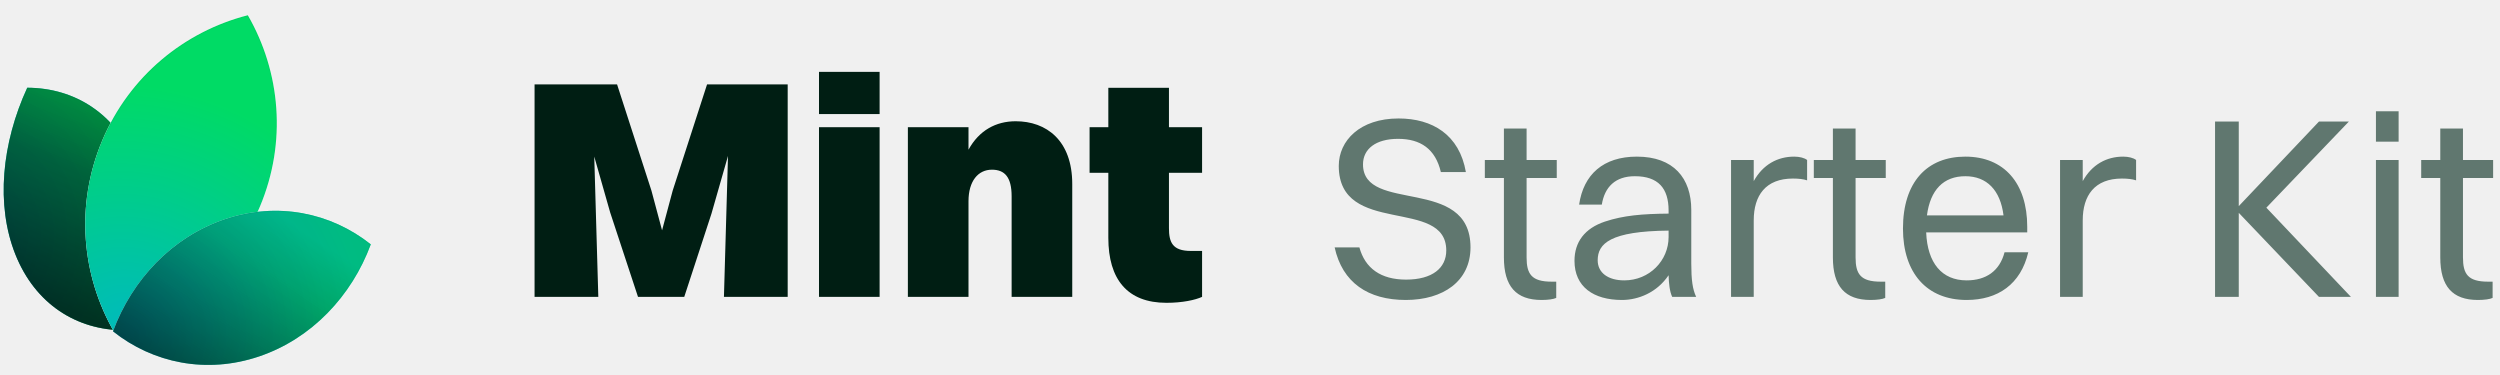
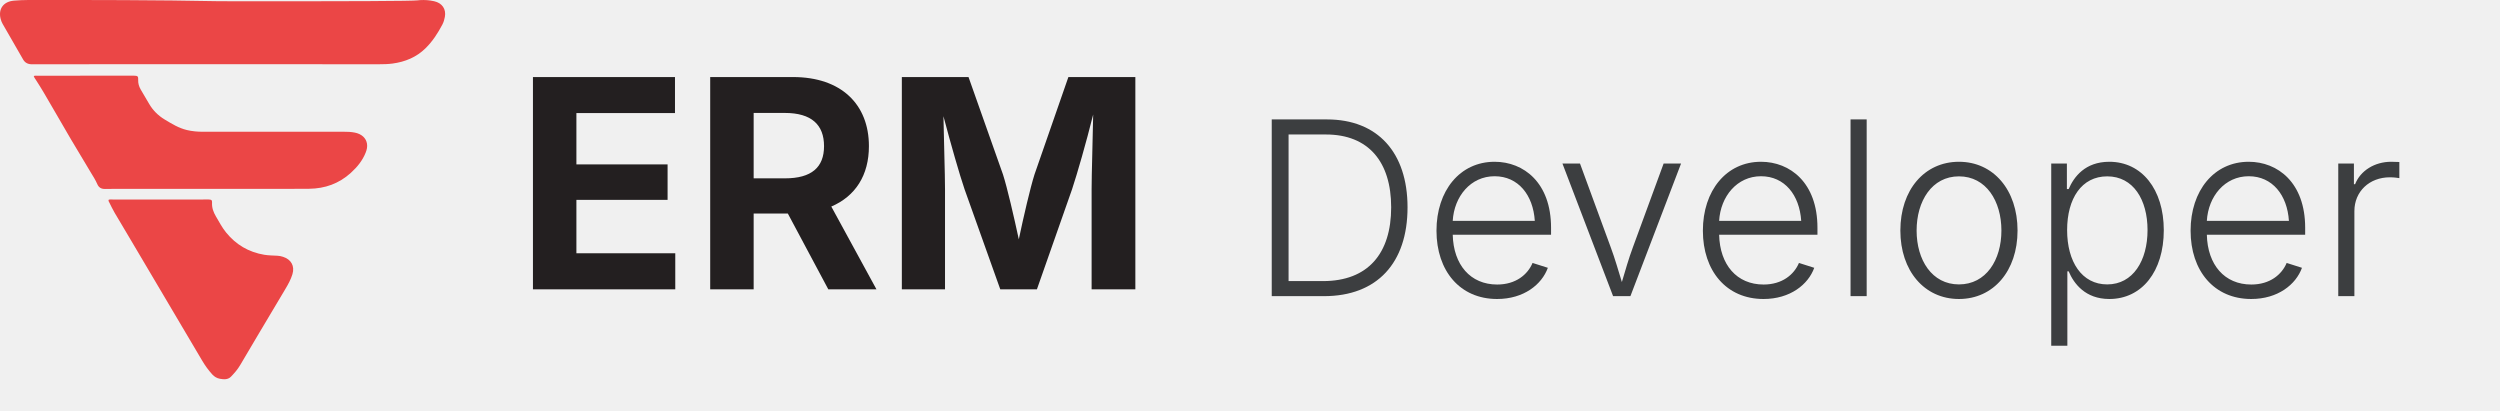
- <svg xmlns="http://www.w3.org/2000/svg" width="160" height="24" viewBox="0 0 160 24" fill="none">
-   <path d="M7.953 21.139C4.896 21.13 2.255 19.458 0.987 16.29C-0.28 13.121 0.109 9.163 1.744 5.615C4.801 5.624 7.442 7.296 8.71 10.465C9.977 13.633 9.588 17.591 7.953 21.139Z" fill="white" />
-   <path d="M7.953 21.139C4.896 21.13 2.255 19.458 0.987 16.29C-0.28 13.121 0.109 9.163 1.744 5.615C4.801 5.624 7.442 7.296 8.71 10.465C9.977 13.633 9.588 17.591 7.953 21.139Z" fill="url(#paint0_radial_115_86)" />
-   <path d="M7.953 21.139C4.896 21.13 2.255 19.458 0.987 16.29C-0.28 13.121 0.109 9.163 1.744 5.615C4.801 5.624 7.442 7.296 8.71 10.465C9.977 13.633 9.588 17.591 7.953 21.139Z" fill="black" fill-opacity="0.5" style="mix-blend-mode:hard-light" />
-   <path d="M7.953 21.139C4.896 21.13 2.255 19.458 0.987 16.29C-0.28 13.121 0.109 9.163 1.744 5.615C4.801 5.624 7.442 7.296 8.71 10.465C9.977 13.633 9.588 17.591 7.953 21.139Z" fill="url(#paint1_linear_115_86)" fill-opacity="0.5" style="mix-blend-mode:hard-light" />
-   <path d="M7.935 21.111C4.897 21.096 2.274 19.431 1.013 16.279C-0.248 13.124 0.136 9.182 1.762 5.643C4.8 5.659 7.423 7.324 8.684 10.476C9.945 13.63 9.561 17.572 7.935 21.111Z" stroke="url(#paint2_linear_115_86)" stroke-opacity="0.05" stroke-width="0.056" />
-   <path d="M7.31 21.257C11.354 20.221 14.884 17.375 16.628 13.236C18.373 9.097 17.945 4.587 15.86 0.976C11.816 2.012 8.287 4.858 6.542 8.998C4.797 13.137 5.225 17.646 7.31 21.257Z" fill="white" />
-   <path d="M7.31 21.257C11.354 20.221 14.884 17.375 16.628 13.236C18.373 9.097 17.945 4.587 15.86 0.976C11.816 2.012 8.287 4.858 6.542 8.998C4.797 13.137 5.225 17.646 7.31 21.257Z" fill="url(#paint3_radial_115_86)" />
-   <path d="M16.602 13.225C14.864 17.349 11.351 20.187 7.324 21.225C5.253 17.624 4.829 13.132 6.568 9.009C8.306 4.885 11.819 2.047 15.846 1.009C17.918 4.61 18.341 9.101 16.602 13.225Z" stroke="url(#paint4_linear_115_86)" stroke-opacity="0.05" stroke-width="0.056" />
-   <path d="M7.234 21.207C9.789 23.237 13.21 23.951 16.577 22.814C19.944 21.677 22.506 18.945 23.73 15.638C21.175 13.608 17.754 12.894 14.387 14.031C11.02 15.168 8.458 17.901 7.234 21.207Z" fill="white" />
-   <path d="M7.234 21.207C9.789 23.237 13.21 23.951 16.577 22.814C19.944 21.677 22.506 18.945 23.73 15.638C21.175 13.608 17.754 12.894 14.387 14.031C11.02 15.168 8.458 17.901 7.234 21.207Z" fill="url(#paint5_radial_115_86)" />
-   <path d="M7.234 21.207C9.789 23.237 13.21 23.951 16.577 22.814C19.944 21.677 22.506 18.945 23.73 15.638C21.175 13.608 17.754 12.894 14.387 14.031C11.02 15.168 8.458 17.901 7.234 21.207Z" fill="black" fill-opacity="0.2" style="mix-blend-mode:hard-light" />
-   <path d="M7.234 21.207C9.789 23.237 13.21 23.951 16.577 22.814C19.944 21.677 22.506 18.945 23.73 15.638C21.175 13.608 17.754 12.894 14.387 14.031C11.02 15.168 8.458 17.901 7.234 21.207Z" fill="url(#paint6_linear_115_86)" fill-opacity="0.5" style="mix-blend-mode:hard-light" />
-   <path d="M16.568 22.787C13.218 23.918 9.814 23.212 7.267 21.198C8.492 17.907 11.044 15.189 14.396 14.058C17.747 12.927 21.15 13.633 23.697 15.648C22.472 18.938 19.92 21.656 16.568 22.787Z" stroke="url(#paint7_linear_115_86)" stroke-opacity="0.05" stroke-width="0.056" />
-   <path d="M34.212 19V5.4H39.492L41.692 12.2L42.372 14.74L43.052 12.2L45.252 5.4H50.412V19H46.332L46.592 9.98L45.532 13.68L43.792 19H40.832L39.052 13.6L38.032 10.02L38.292 19H34.212ZM52.416 7.3V4.6H56.295V7.3H52.416ZM52.416 19V8.14H56.295V19H52.416ZM58.104 19V8.14H61.984V9.58C62.664 8.34 63.744 7.76 65.004 7.76C66.964 7.76 68.624 8.98 68.624 11.78V19H64.744V12.56C64.744 11.34 64.304 10.86 63.484 10.86C62.604 10.86 61.984 11.58 61.984 12.88V19H58.104ZM70.933 15.22V11.06H69.733V8.14H70.933V5.62H74.813V8.14H76.933V11.06H74.813V14.6C74.813 15.5 75.033 16.06 76.213 16.06H76.933V19C76.493 19.2 75.673 19.38 74.653 19.38C72.153 19.38 70.933 17.88 70.933 15.22Z" fill="#001E13" />
-   <path d="M87.232 10.519C87.232 13.687 94.112 11.229 94.112 15.832C94.112 17.994 92.364 19.198 89.971 19.198C87.562 19.198 85.912 18.093 85.417 15.832H87.001C87.364 17.169 88.371 17.895 89.987 17.895C91.671 17.895 92.561 17.152 92.561 16.03C92.561 12.598 85.681 15.155 85.681 10.618C85.681 9.001 87.034 7.582 89.509 7.582C91.671 7.582 93.403 8.621 93.816 11.014H92.215C91.868 9.529 90.912 8.886 89.476 8.886C88.057 8.886 87.232 9.529 87.232 10.519ZM96.25 16.476V11.393H95.029V10.239H96.25V8.226H97.702V10.239H99.632V11.393H97.702V16.476C97.702 17.532 98.015 18.026 99.302 18.026H99.599V19.066C99.434 19.148 99.071 19.198 98.659 19.198C97.025 19.198 96.25 18.323 96.25 16.476ZM102.516 13.093H101.064C101.345 11.162 102.615 10.024 104.76 10.024C107.103 10.024 108.242 11.393 108.242 13.44V16.888C108.242 17.895 108.324 18.521 108.555 19H107.021C106.856 18.654 106.806 18.142 106.79 17.614C106.047 18.72 104.859 19.198 103.803 19.198C101.988 19.198 100.767 18.357 100.767 16.69C100.767 15.486 101.427 14.611 102.714 14.182C103.902 13.786 105.107 13.687 106.79 13.671V13.473C106.79 12.053 106.13 11.278 104.628 11.278C103.374 11.278 102.698 11.971 102.516 13.093ZM102.252 16.657C102.252 17.465 102.929 17.944 103.952 17.944C105.569 17.944 106.79 16.674 106.79 15.172V14.759C103.061 14.793 102.252 15.585 102.252 16.657ZM110.787 19V10.239H112.239V11.591C112.833 10.519 113.774 10.024 114.83 10.024C115.176 10.024 115.49 10.107 115.655 10.239V11.542C115.407 11.46 115.094 11.427 114.747 11.427C112.998 11.427 112.239 12.515 112.239 14.1V19H110.787ZM117.305 16.476V11.393H116.084V10.239H117.305V8.226H118.757V10.239H120.688V11.393H118.757V16.476C118.757 17.532 119.071 18.026 120.358 18.026H120.655V19.066C120.49 19.148 120.127 19.198 119.714 19.198C118.081 19.198 117.305 18.323 117.305 16.476ZM129.809 16.145C129.33 18.192 127.862 19.198 125.865 19.198C123.324 19.198 121.79 17.482 121.79 14.627C121.79 11.658 123.324 10.024 125.783 10.024C128.258 10.024 129.743 11.723 129.743 14.512V14.875H123.275C123.357 16.838 124.281 17.944 125.865 17.944C127.103 17.944 127.977 17.35 128.291 16.145H129.809ZM125.783 11.278C124.38 11.278 123.539 12.152 123.324 13.786H128.225C128.027 12.169 127.152 11.278 125.783 11.278ZM131.843 19V10.239H133.295V11.591C133.889 10.519 134.829 10.024 135.885 10.024C136.232 10.024 136.545 10.107 136.71 10.239V11.542C136.463 11.46 136.149 11.427 135.803 11.427C134.054 11.427 133.295 12.515 133.295 14.1V19H131.843ZM141.763 19V7.78H143.281V13.192L148.413 7.78H150.327L145.047 13.291L150.459 19H148.413L143.281 13.621V19H141.763ZM152.06 9.067V7.12H153.512V9.067H152.06ZM152.06 19V10.239H153.512V19H152.06ZM156.178 16.476V11.393H154.957V10.239H156.178V8.226H157.63V10.239H159.56V11.393H157.63V16.476C157.63 17.532 157.943 18.026 159.23 18.026H159.527V19.066C159.362 19.148 158.999 19.198 158.587 19.198C156.953 19.198 156.178 18.323 156.178 16.476Z" fill="#002719" fill-opacity="0.6" />
+ <svg xmlns="http://www.w3.org/2000/svg" id="Layer_1" data-name="Layer 1" viewBox="0 0 1646.71 270.27">
  <defs>
-     <radialGradient id="paint0_radial_115_86" cx="0" cy="0" r="1" gradientUnits="userSpaceOnUse" gradientTransform="translate(-3.00503 15.023) rotate(-10.029) scale(17.9572 17.784)">
-       <stop stop-color="#00B0BB" />
-       <stop offset="1" stop-color="#00DB65" />
-     </radialGradient>
-     <linearGradient id="paint1_linear_115_86" x1="7.39" y1="4.813" x2="1.63" y2="18.689" gradientUnits="userSpaceOnUse">
-       <stop stop-color="#18E299" />
-       <stop offset="1" />
-     </linearGradient>
-     <linearGradient id="paint2_linear_115_86" x1="7.948" y1="8.016" x2="1.761" y2="18.746" gradientUnits="userSpaceOnUse">
-       <stop />
-       <stop offset="1" stop-opacity="0" />
-     </linearGradient>
-     <radialGradient id="paint3_radial_115_86" cx="0" cy="0" r="1" gradientUnits="userSpaceOnUse" gradientTransform="translate(8.11404 20.8822) rotate(-75.7542) scale(21.6246 23.7772)">
-       <stop stop-color="#00BBBB" />
-       <stop offset="0.713" stop-color="#00DB65" />
-     </radialGradient>
-     <linearGradient id="paint4_linear_115_86" x1="7.602" y1="5.871" x2="15.556" y2="16.372" gradientUnits="userSpaceOnUse">
-       <stop />
-       <stop offset="1" stop-opacity="0" />
-     </linearGradient>
-     <radialGradient id="paint5_radial_115_86" cx="0" cy="0" r="1" gradientUnits="userSpaceOnUse" gradientTransform="translate(7.84537 21.5181) rotate(-20.3525) scale(18.5603 17.32)">
-       <stop stop-color="#00B0BB" />
-       <stop offset="1" stop-color="#00DB65" />
-     </radialGradient>
-     <linearGradient id="paint6_linear_115_86" x1="16.808" y1="13.007" x2="10.041" y2="22.994" gradientUnits="userSpaceOnUse">
-       <stop stop-color="#00B1BC" />
-       <stop offset="1" />
-     </linearGradient>
-     <linearGradient id="paint7_linear_115_86" x1="16.808" y1="13.007" x2="14.169" y2="23.841" gradientUnits="userSpaceOnUse">
-       <stop />
-       <stop offset="1" stop-opacity="0" />
-     </linearGradient>
+     <style>
+       .cls-1 {
+         fill: #eb4646;
+       }
+ 
+       .cls-2 {
+         fill: #231f20;
+         font-family: Inter-ExtraBold, Inter;
+         font-size: 192.21px;
+         font-variation-settings: 'opsz' 14, 'wght' 800;
+         font-weight: 700;
+       }
+ 
+       .cls-3 {
+         fill: #3c3e40;
+         font-family: Inter-Light, Inter;
+         font-size: 160px;
+         font-variation-settings: 'opsz' 14, 'wght' 300;
+         font-weight: 300;
+       }
+ 
+       .cls-4 {
+         letter-spacing: -.02em;
+       }
+     </style>
  </defs>
+   <g>
+     <path class="cls-1" d="M277.04.07c2.56-.15,5.61-.01,8.94.74,5.28,1.19,7.99,5.16,7.05,10.31-.32,1.76-.82,3.48-1.66,5.08-2.97,5.65-6.43,11-11.04,15.55-5.99,5.91-13.43,9-21.83,10.12-2.9.38-5.82.45-8.75.45-46.78-.02-93.56-.04-140.34-.04-28.78,0-57.55.04-86.33.05-.77,0-1.54,0-2.31,0-2.43-.03-4.33-1.05-5.51-3.09C10.72,31.4,6.21,23.54,1.7,15.68c-.6-1.04-1.01-2.17-1.3-3.32C-1.25,5.8,2.32.96,9.3.42,12.44.17,15.6,0,18.75,0c42.09-.03,84.17-.02,126.26.81,89.88.12,126.4-.12,129.78-.55.11-.01,1.01-.13,2.24-.21Z" />
+     <path class="cls-1" d="M22.24,50.06c.88-.31,1.65-.18,2.4-.18,20.7-.02,41.4-.03,62.09-.04.46,0,.92,0,1.39,0,2.61.04,3.01.39,2.9,2.83-.11,2.31.57,4.4,1.71,6.38,1.8,3.11,3.66,6.19,5.47,9.3,2.5,4.31,5.94,7.76,10.26,10.36,4.63,2.79,9.23,5.65,14.63,6.94,3.54.85,7.13,1.14,10.75,1.14,30.78,0,61.56-.02,92.33-.02,2.54,0,5.08.07,7.58.58,4.45.9,7.38,3.55,7.99,7.32.33,2.04-.14,3.99-.89,5.88-2.08,5.24-5.58,9.51-9.79,13.33-7.72,7.01-16.95,10.35-27.43,10.46-12.69.14-25.39.06-38.08.06-27.62,0-55.25,0-82.87,0-4.46,0-8.93-.03-13.39.07-2.55.05-4.22-.89-5.21-3.2-1.15-2.68-2.75-5.14-4.26-7.64-8.93-14.74-17.7-29.57-26.25-44.51-3.2-5.59-6.45-11.14-9.97-16.55-.48-.74-1.08-1.44-1.36-2.5Z" />
+     <path class="cls-1" d="M71.57,131.58c.84-.33,1.76-.17,2.66-.17,19.46-.01,38.92,0,58.39,0,1.61,0,3.23-.07,4.84-.01,1.82.06,2.31.45,2.21,2.1-.19,3.34.92,6.29,2.58,9.1,2.13,3.61,4.06,7.34,6.74,10.62,6.45,7.92,14.79,12.87,25.07,14.59,2.86.48,5.82.47,8.73.64,1.24.07,2.44.33,3.61.7,5.42,1.72,7.82,6.1,6.24,11.41-1.05,3.52-2.84,6.72-4.72,9.88-5.78,9.72-11.58,19.42-17.36,29.14-4.13,6.95-8.27,13.9-12.35,20.88-1.64,2.81-3.76,5.25-6.01,7.59-2.06,2.13-4.72,1.92-7.33,1.45-2-.36-3.69-1.38-5.07-2.89-2.55-2.8-4.73-5.85-6.64-9.08-15.6-26.36-31.19-52.72-46.78-79.07-3.62-6.12-7.31-12.21-10.89-18.35-1.28-2.19-2.37-4.5-3.51-6.77-.26-.51-.7-1.01-.41-1.74Z" />
+   </g>
+   <text class="cls-2" transform="translate(338.37 190.58)">
+     <tspan x="0" y="0">ERM</tspan>
+   </text>
+   <text class="cls-3" transform="translate(822.28 195.07)">
+     <tspan x="0" y="0">D</tspan>
+     <tspan class="cls-4" x="115.08" y="0">ev</tspan>
+     <tspan x="290.55" y="0">eloper</tspan>
+   </text>
</svg>
